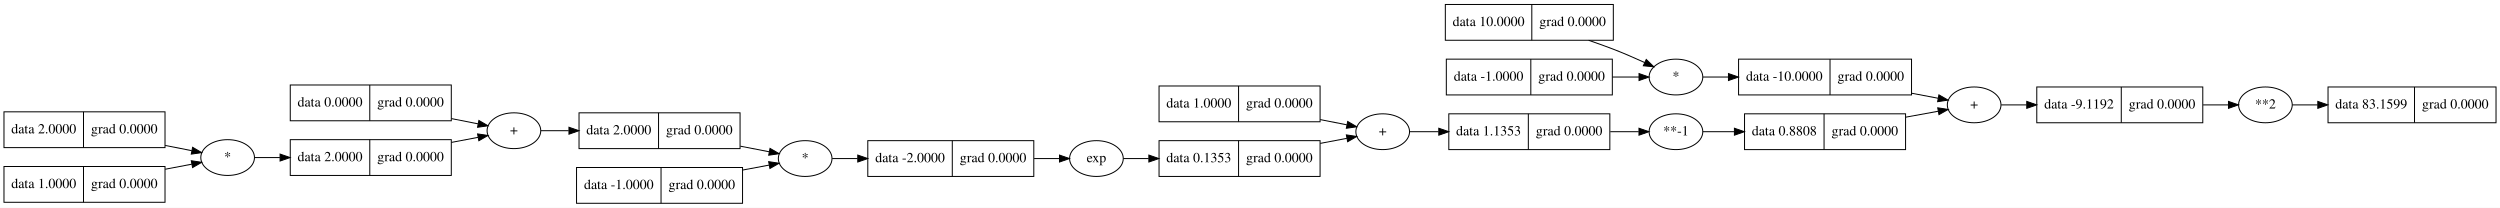
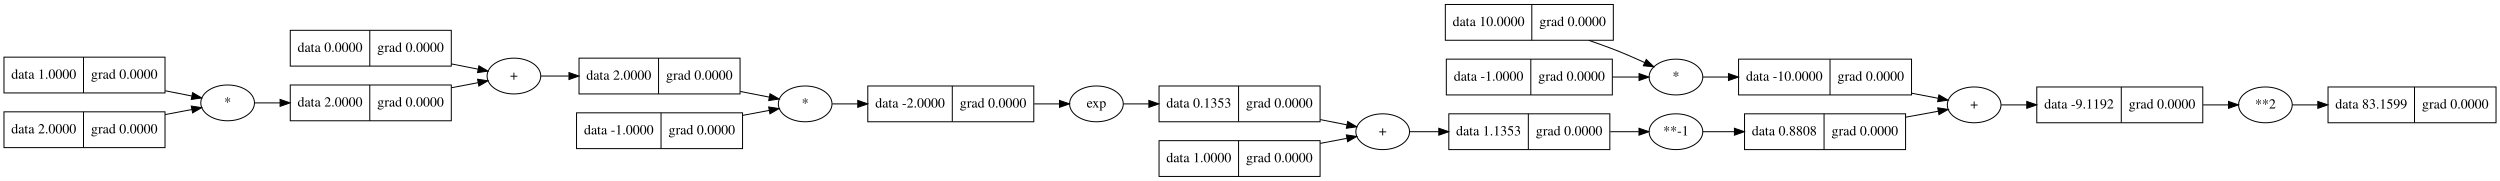
- <svg xmlns="http://www.w3.org/2000/svg" width="2515pt" height="209pt" viewBox="0.00 0.00 2515.00 209.00">
-   <g id="graph0" class="graph" transform="scale(1 1) rotate(0) translate(4 205)">
-     <polygon fill="white" stroke="transparent" points="-4,4 -4,-205 2511,-205 2511,4 -4,4" />
+ <svg xmlns="http://www.w3.org/2000/svg" width="2515pt" height="182pt" viewBox="0.00 0.00 2515.00 182.00">
+   <g id="graph0" class="graph" transform="scale(1 1) rotate(0) translate(4 178)">
+     <polygon fill="white" stroke="transparent" points="-4,4 -4,-178 2511,-178 2511,4 -4,4" />
    <g id="node1" class="node">
-       <polygon fill="none" stroke="black" points="1162,-27.5 1162,-63.5 1324,-63.5 1324,-27.5 1162,-27.5" />
-       <text text-anchor="middle" x="1202" y="-41.8" font-family="Times,serif" font-size="14.00">data 0.1353</text>
-       <polyline fill="none" stroke="black" points="1242,-27.5 1242,-63.5 " />
-       <text text-anchor="middle" x="1283" y="-41.8" font-family="Times,serif" font-size="14.00">grad 0.0000</text>
+       <polygon fill="none" stroke="black" points="1751,-27.5 1751,-63.5 1913,-63.5 1913,-27.5 1751,-27.5" />
+       <text text-anchor="middle" x="1791" y="-41.8" font-family="Times,serif" font-size="14.00">data 0.8808</text>
+       <polyline fill="none" stroke="black" points="1831,-27.5 1831,-63.5 " />
+       <text text-anchor="middle" x="1872" y="-41.8" font-family="Times,serif" font-size="14.00">grad 0.0000</text>
+     </g>
+     <g id="node17" class="node">
+       <ellipse fill="none" stroke="black" cx="1982" cy="-72.5" rx="27" ry="18" />
+       <text text-anchor="middle" x="1982" y="-68.8" font-family="Times,serif" font-size="14.00">+</text>
+     </g>
+     <g id="edge13" class="edge">
+       <path fill="none" stroke="black" d="M1913.06,-60.11C1924.59,-62.21 1935.92,-64.28 1945.92,-66.1" />
+       <polygon fill="black" stroke="black" points="1945.35,-69.55 1955.82,-67.91 1946.61,-62.67 1945.35,-69.55" />
+     </g>
+     <g id="node2" class="node">
+       <ellipse fill="none" stroke="black" cx="1682" cy="-45.5" rx="27" ry="18" />
+       <text text-anchor="middle" x="1682" y="-41.8" font-family="Times,serif" font-size="14.00">**-1</text>
+     </g>
+     <g id="edge1" class="edge">
+       <path fill="none" stroke="black" d="M1709.12,-45.5C1718.3,-45.5 1729.2,-45.5 1740.65,-45.5" />
+       <polygon fill="black" stroke="black" points="1740.82,-49 1750.82,-45.5 1740.82,-42 1740.82,-49" />
+     </g>
+     <g id="node3" class="node">
+       <polygon fill="none" stroke="black" points="1453.5,-27.5 1453.5,-63.5 1615.5,-63.5 1615.5,-27.5 1453.5,-27.5" />
+       <text text-anchor="middle" x="1493.5" y="-41.8" font-family="Times,serif" font-size="14.00">data 1.1353</text>
+       <polyline fill="none" stroke="black" points="1533.5,-27.5 1533.5,-63.5 " />
+       <text text-anchor="middle" x="1574.5" y="-41.8" font-family="Times,serif" font-size="14.00">grad 0.0000</text>
+     </g>
+     <g id="edge24" class="edge">
+       <path fill="none" stroke="black" d="M1615.91,-45.5C1625.91,-45.5 1635.71,-45.5 1644.56,-45.5" />
+       <polygon fill="black" stroke="black" points="1644.81,-49 1654.81,-45.5 1644.81,-42 1644.81,-49" />
+     </g>
+     <g id="node4" class="node">
+       <ellipse fill="none" stroke="black" cx="1387" cy="-45.5" rx="27" ry="18" />
+       <text text-anchor="middle" x="1387" y="-41.8" font-family="Times,serif" font-size="14.00">+</text>
+     </g>
+     <g id="edge2" class="edge">
+       <path fill="none" stroke="black" d="M1414.01,-45.5C1422.56,-45.5 1432.6,-45.5 1443.17,-45.5" />
+       <polygon fill="black" stroke="black" points="1443.43,-49 1453.43,-45.5 1443.43,-42 1443.43,-49" />
+     </g>
+     <g id="node5" class="node">
+       <polygon fill="none" stroke="black" points="578.5,-83.5 578.5,-119.5 740.5,-119.5 740.5,-83.5 578.5,-83.5" />
+       <text text-anchor="middle" x="618.5" y="-97.8" font-family="Times,serif" font-size="14.00">data 2.0000</text>
+       <polyline fill="none" stroke="black" points="658.5,-83.5 658.5,-119.5 " />
+       <text text-anchor="middle" x="699.5" y="-97.8" font-family="Times,serif" font-size="14.00">grad 0.0000</text>
+     </g>
+     <g id="node22" class="node">
+       <ellipse fill="none" stroke="black" cx="806" cy="-73.5" rx="27" ry="18" />
+       <text text-anchor="middle" x="806" y="-69.8" font-family="Times,serif" font-size="14.00">*</text>
+     </g>
+     <g id="edge11" class="edge">
+       <path fill="none" stroke="black" d="M740.78,-85.94C750.96,-83.97 760.92,-82.04 769.85,-80.31" />
+       <polygon fill="black" stroke="black" points="770.65,-83.72 779.8,-78.38 769.32,-76.85 770.65,-83.72" />
+     </g>
+     <g id="node6" class="node">
+       <ellipse fill="none" stroke="black" cx="513" cy="-101.5" rx="27" ry="18" />
+       <text text-anchor="middle" x="513" y="-97.8" font-family="Times,serif" font-size="14.00">+</text>
+     </g>
+     <g id="edge3" class="edge">
+       <path fill="none" stroke="black" d="M540.17,-101.5C548.4,-101.5 558.01,-101.5 568.12,-101.5" />
+       <polygon fill="black" stroke="black" points="568.37,-105 578.37,-101.5 568.37,-98 568.37,-105" />
+     </g>
+     <g id="node7" class="node">
+       <polygon fill="none" stroke="black" points="576,-28.5 576,-64.5 743,-64.5 743,-28.5 576,-28.5" />
+       <text text-anchor="middle" x="618.5" y="-42.8" font-family="Times,serif" font-size="14.00">data -1.0000</text>
+       <polyline fill="none" stroke="black" points="661,-28.5 661,-64.5 " />
+       <text text-anchor="middle" x="702" y="-42.8" font-family="Times,serif" font-size="14.00">grad 0.0000</text>
+     </g>
+     <g id="edge10" class="edge">
+       <path fill="none" stroke="black" d="M743.3,-61.97C752.61,-63.71 761.68,-65.41 769.88,-66.94" />
+       <polygon fill="black" stroke="black" points="769.27,-70.38 779.75,-68.78 770.56,-63.5 769.27,-70.38" />
+     </g>
+     <g id="node8" class="node">
+       <polygon fill="none" stroke="black" points="1162,-55.5 1162,-91.5 1324,-91.5 1324,-55.5 1162,-55.5" />
+       <text text-anchor="middle" x="1202" y="-69.8" font-family="Times,serif" font-size="14.00">data 0.1353</text>
+       <polyline fill="none" stroke="black" points="1242,-55.5 1242,-91.5 " />
+       <text text-anchor="middle" x="1283" y="-69.8" font-family="Times,serif" font-size="14.00">grad 0.0000</text>
+     </g>
+     <g id="edge20" class="edge">
+       <path fill="none" stroke="black" d="M1324.13,-57.7C1333.51,-55.85 1342.67,-54.04 1350.94,-52.41" />
+       <polygon fill="black" stroke="black" points="1351.77,-55.82 1360.9,-50.45 1350.42,-48.95 1351.77,-55.82" />
+     </g>
+     <g id="node9" class="node">
+       <ellipse fill="none" stroke="black" cx="1099" cy="-73.5" rx="27" ry="18" />
+       <text text-anchor="middle" x="1099" y="-69.8" font-family="Times,serif" font-size="14.00">exp</text>
+     </g>
+     <g id="edge4" class="edge">
+       <path fill="none" stroke="black" d="M1126.04,-73.5C1133.63,-73.5 1142.38,-73.5 1151.6,-73.5" />
+       <polygon fill="black" stroke="black" points="1151.76,-77 1161.76,-73.5 1151.76,-70 1151.76,-77" />
+     </g>
+     <g id="node10" class="node">
+       <polygon fill="none" stroke="black" points="288,-111.5 288,-147.5 450,-147.5 450,-111.5 288,-111.5" />
+       <text text-anchor="middle" x="328" y="-125.8" font-family="Times,serif" font-size="14.00">data 0.0000</text>
+       <polyline fill="none" stroke="black" points="368,-111.5 368,-147.5 " />
+       <text text-anchor="middle" x="409" y="-125.8" font-family="Times,serif" font-size="14.00">grad 0.0000</text>
+     </g>
+     <g id="edge23" class="edge">
+       <path fill="none" stroke="black" d="M450.13,-113.7C459.51,-111.85 468.67,-110.04 476.94,-108.41" />
+       <polygon fill="black" stroke="black" points="477.77,-111.82 486.9,-106.45 476.42,-104.95 477.77,-111.82" />
    </g>
    <g id="node11" class="node">
-       <ellipse fill="none" stroke="black" cx="1387" cy="-72.5" rx="27" ry="18" />
-       <text text-anchor="middle" x="1387" y="-68.8" font-family="Times,serif" font-size="14.00">+</text>
+       <polygon fill="none" stroke="black" points="0,-84.5 0,-120.5 162,-120.5 162,-84.5 0,-84.5" />
+       <text text-anchor="middle" x="40" y="-98.8" font-family="Times,serif" font-size="14.00">data 1.0000</text>
+       <polyline fill="none" stroke="black" points="80,-84.5 80,-120.5 " />
+       <text text-anchor="middle" x="121" y="-98.8" font-family="Times,serif" font-size="14.00">grad 0.0000</text>
+     </g>
+     <g id="node13" class="node">
+       <ellipse fill="none" stroke="black" cx="225" cy="-74.5" rx="27" ry="18" />
+       <text text-anchor="middle" x="225" y="-70.8" font-family="Times,serif" font-size="14.00">*</text>
+     </g>
+     <g id="edge15" class="edge">
+       <path fill="none" stroke="black" d="M162.13,-86.7C171.51,-84.85 180.67,-83.04 188.94,-81.41" />
+       <polygon fill="black" stroke="black" points="189.77,-84.82 198.9,-79.45 188.42,-77.95 189.77,-84.82" />
+     </g>
+     <g id="node12" class="node">
+       <polygon fill="none" stroke="black" points="288,-56.5 288,-92.5 450,-92.5 450,-56.5 288,-56.5" />
+       <text text-anchor="middle" x="328" y="-70.8" font-family="Times,serif" font-size="14.00">data 2.0000</text>
+       <polyline fill="none" stroke="black" points="368,-56.5 368,-92.5 " />
+       <text text-anchor="middle" x="409" y="-70.8" font-family="Times,serif" font-size="14.00">grad 0.0000</text>
+     </g>
+     <g id="edge22" class="edge">
+       <path fill="none" stroke="black" d="M450.13,-89.74C459.51,-91.52 468.67,-93.26 476.94,-94.83" />
+       <polygon fill="black" stroke="black" points="476.43,-98.3 486.9,-96.73 477.73,-91.42 476.43,-98.3" />
+     </g>
+     <g id="edge5" class="edge">
+       <path fill="none" stroke="black" d="M252.04,-74.5C259.63,-74.5 268.38,-74.5 277.6,-74.5" />
+       <polygon fill="black" stroke="black" points="277.76,-78 287.76,-74.5 277.76,-71 277.76,-78" />
+     </g>
+     <g id="node14" class="node">
+       <polygon fill="none" stroke="black" points="0,-29.5 0,-65.5 162,-65.5 162,-29.5 0,-29.5" />
+       <text text-anchor="middle" x="40" y="-43.8" font-family="Times,serif" font-size="14.00">data 2.0000</text>
+       <polyline fill="none" stroke="black" points="80,-29.5 80,-65.5 " />
+       <text text-anchor="middle" x="121" y="-43.8" font-family="Times,serif" font-size="14.00">grad 0.0000</text>
+     </g>
+     <g id="edge19" class="edge">
+       <path fill="none" stroke="black" d="M162.13,-62.74C171.51,-64.52 180.67,-66.26 188.94,-67.83" />
+       <polygon fill="black" stroke="black" points="188.43,-71.3 198.9,-69.73 189.73,-64.42 188.43,-71.3" />
+     </g>
+     <g id="node15" class="node">
+       <polygon fill="none" stroke="black" points="1450,-137.5 1450,-173.5 1619,-173.5 1619,-137.5 1450,-137.5" />
+       <text text-anchor="middle" x="1493.5" y="-151.8" font-family="Times,serif" font-size="14.00">data 10.0000</text>
+       <polyline fill="none" stroke="black" points="1537,-137.5 1537,-173.5 " />
+       <text text-anchor="middle" x="1578" y="-151.8" font-family="Times,serif" font-size="14.00">grad 0.0000</text>
+     </g>
+     <g id="node20" class="node">
+       <ellipse fill="none" stroke="black" cx="1682" cy="-100.5" rx="27" ry="18" />
+       <text text-anchor="middle" x="1682" y="-96.8" font-family="Times,serif" font-size="14.00">*</text>
+     </g>
+     <g id="edge16" class="edge">
+       <path fill="none" stroke="black" d="M1594.19,-137.44C1602.57,-134.59 1611.04,-131.57 1619,-128.5 1629.44,-124.47 1640.64,-119.59 1650.61,-115.04" />
+       <polygon fill="black" stroke="black" points="1652.13,-118.19 1659.73,-110.81 1649.18,-111.84 1652.13,-118.19" />
+     </g>
+     <g id="node16" class="node">
+       <polygon fill="none" stroke="black" points="2045,-54.5 2045,-90.5 2212,-90.5 2212,-54.5 2045,-54.5" />
+       <text text-anchor="middle" x="2087.5" y="-68.8" font-family="Times,serif" font-size="14.00">data -9.1192</text>
+       <polyline fill="none" stroke="black" points="2130,-54.5 2130,-90.5 " />
+       <text text-anchor="middle" x="2171" y="-68.8" font-family="Times,serif" font-size="14.00">grad 0.0000</text>
+     </g>
+     <g id="node24" class="node">
+       <ellipse fill="none" stroke="black" cx="2275" cy="-72.5" rx="27" ry="18" />
+       <text text-anchor="middle" x="2275" y="-68.8" font-family="Times,serif" font-size="14.00">**2</text>
    </g>
    <g id="edge21" class="edge">
-       <path fill="none" stroke="black" d="M1324.13,-60.74C1333.51,-62.52 1342.67,-64.26 1350.94,-65.83" />
-       <polygon fill="black" stroke="black" points="1350.43,-69.3 1360.9,-67.73 1351.73,-62.42 1350.43,-69.3" />
-     </g>
-     <g id="node2" class="node">
-       <ellipse fill="none" stroke="black" cx="1099" cy="-45.5" rx="27" ry="18" />
-       <text text-anchor="middle" x="1099" y="-41.8" font-family="Times,serif" font-size="14.00">exp</text>
-     </g>
-     <g id="edge1" class="edge">
-       <path fill="none" stroke="black" d="M1126.04,-45.5C1133.63,-45.5 1142.38,-45.5 1151.6,-45.5" />
-       <polygon fill="black" stroke="black" points="1151.76,-49 1161.76,-45.5 1151.76,-42 1151.76,-49" />
-     </g>
-     <g id="node3" class="node">
-       <polygon fill="none" stroke="black" points="1751,-54.5 1751,-90.5 1913,-90.5 1913,-54.5 1751,-54.5" />
-       <text text-anchor="middle" x="1791" y="-68.8" font-family="Times,serif" font-size="14.00">data 0.8808</text>
-       <polyline fill="none" stroke="black" points="1831,-54.5 1831,-90.5 " />
-       <text text-anchor="middle" x="1872" y="-68.8" font-family="Times,serif" font-size="14.00">grad 0.0000</text>
+       <path fill="none" stroke="black" d="M2212.3,-72.5C2221.14,-72.5 2229.77,-72.5 2237.64,-72.5" />
+       <polygon fill="black" stroke="black" points="2237.85,-76 2247.85,-72.5 2237.85,-69 2237.85,-76" />
+     </g>
+     <g id="edge6" class="edge">
+       <path fill="none" stroke="black" d="M2009.17,-72.5C2016.75,-72.5 2025.5,-72.5 2034.74,-72.5" />
+       <polygon fill="black" stroke="black" points="2034.92,-76 2044.92,-72.5 2034.92,-69 2034.92,-76" />
    </g>
    <g id="node18" class="node">
-       <ellipse fill="none" stroke="black" cx="1982" cy="-99.5" rx="27" ry="18" />
-       <text text-anchor="middle" x="1982" y="-95.8" font-family="Times,serif" font-size="14.00">+</text>
-     </g>
-     <g id="edge20" class="edge">
-       <path fill="none" stroke="black" d="M1913.06,-87.11C1924.59,-89.21 1935.92,-91.28 1945.92,-93.1" />
-       <polygon fill="black" stroke="black" points="1945.35,-96.55 1955.82,-94.91 1946.61,-89.67 1945.35,-96.55" />
-     </g>
-     <g id="node4" class="node">
-       <ellipse fill="none" stroke="black" cx="1682" cy="-72.5" rx="27" ry="18" />
-       <text text-anchor="middle" x="1682" y="-68.8" font-family="Times,serif" font-size="14.00">**-1</text>
-     </g>
-     <g id="edge2" class="edge">
-       <path fill="none" stroke="black" d="M1709.12,-72.5C1718.3,-72.5 1729.2,-72.5 1740.65,-72.5" />
-       <polygon fill="black" stroke="black" points="1740.82,-76 1750.82,-72.5 1740.82,-69 1740.82,-76" />
-     </g>
-     <g id="node5" class="node">
-       <polygon fill="none" stroke="black" points="578.5,-55.5 578.5,-91.5 740.5,-91.5 740.5,-55.5 578.5,-55.5" />
-       <text text-anchor="middle" x="618.5" y="-69.8" font-family="Times,serif" font-size="14.00">data 2.0000</text>
-       <polyline fill="none" stroke="black" points="658.5,-55.5 658.5,-91.5 " />
-       <text text-anchor="middle" x="699.5" y="-69.8" font-family="Times,serif" font-size="14.00">grad 0.0000</text>
-     </g>
-     <g id="node20" class="node">
-       <ellipse fill="none" stroke="black" cx="806" cy="-45.5" rx="27" ry="18" />
-       <text text-anchor="middle" x="806" y="-41.8" font-family="Times,serif" font-size="14.00">*</text>
-     </g>
-     <g id="edge16" class="edge">
-       <path fill="none" stroke="black" d="M740.78,-57.94C750.96,-55.97 760.92,-54.04 769.85,-52.31" />
-       <polygon fill="black" stroke="black" points="770.65,-55.72 779.8,-50.38 769.32,-48.85 770.65,-55.72" />
-     </g>
-     <g id="node6" class="node">
-       <ellipse fill="none" stroke="black" cx="513" cy="-73.5" rx="27" ry="18" />
-       <text text-anchor="middle" x="513" y="-69.8" font-family="Times,serif" font-size="14.00">+</text>
-     </g>
-     <g id="edge3" class="edge">
-       <path fill="none" stroke="black" d="M540.17,-73.5C548.4,-73.5 558.01,-73.5 568.12,-73.5" />
-       <polygon fill="black" stroke="black" points="568.37,-77 578.37,-73.5 568.37,-70 568.37,-77" />
-     </g>
-     <g id="node7" class="node">
-       <polygon fill="none" stroke="black" points="288,-83.5 288,-119.5 450,-119.5 450,-83.5 288,-83.5" />
-       <text text-anchor="middle" x="328" y="-97.8" font-family="Times,serif" font-size="14.00">data 0.0000</text>
-       <polyline fill="none" stroke="black" points="368,-83.5 368,-119.5 " />
-       <text text-anchor="middle" x="409" y="-97.8" font-family="Times,serif" font-size="14.00">grad 0.0000</text>
+       <polygon fill="none" stroke="black" points="1162,-0.5 1162,-36.5 1324,-36.5 1324,-0.5 1162,-0.5" />
+       <text text-anchor="middle" x="1202" y="-14.8" font-family="Times,serif" font-size="14.00">data 1.0000</text>
+       <polyline fill="none" stroke="black" points="1242,-0.5 1242,-36.5 " />
+       <text text-anchor="middle" x="1283" y="-14.8" font-family="Times,serif" font-size="14.00">grad 0.0000</text>
+     </g>
+     <g id="edge17" class="edge">
+       <path fill="none" stroke="black" d="M1324.13,-33.74C1333.51,-35.52 1342.67,-37.26 1350.94,-38.83" />
+       <polygon fill="black" stroke="black" points="1350.43,-42.3 1360.9,-40.73 1351.73,-35.42 1350.43,-42.3" />
+     </g>
+     <g id="node19" class="node">
+       <polygon fill="none" stroke="black" points="1745,-82.5 1745,-118.5 1919,-118.5 1919,-82.5 1745,-82.5" />
+       <text text-anchor="middle" x="1791" y="-96.8" font-family="Times,serif" font-size="14.00">data -10.0000</text>
+       <polyline fill="none" stroke="black" points="1837,-82.5 1837,-118.5 " />
+       <text text-anchor="middle" x="1878" y="-96.8" font-family="Times,serif" font-size="14.00">grad 0.0000</text>
+     </g>
+     <g id="edge12" class="edge">
+       <path fill="none" stroke="black" d="M1919.09,-84.21C1928.48,-82.44 1937.6,-80.71 1945.83,-79.15" />
+       <polygon fill="black" stroke="black" points="1946.56,-82.58 1955.73,-77.28 1945.25,-75.7 1946.56,-82.58" />
+     </g>
+     <g id="edge7" class="edge">
+       <path fill="none" stroke="black" d="M1709.12,-100.5C1716.68,-100.5 1725.4,-100.5 1734.64,-100.5" />
+       <polygon fill="black" stroke="black" points="1734.83,-104 1744.83,-100.5 1734.83,-97 1734.83,-104" />
+     </g>
+     <g id="node21" class="node">
+       <polygon fill="none" stroke="black" points="869,-55.5 869,-91.5 1036,-91.5 1036,-55.5 869,-55.5" />
+       <text text-anchor="middle" x="911.5" y="-69.8" font-family="Times,serif" font-size="14.00">data -2.0000</text>
+       <polyline fill="none" stroke="black" points="954,-55.5 954,-91.5 " />
+       <text text-anchor="middle" x="995" y="-69.8" font-family="Times,serif" font-size="14.00">grad 0.0000</text>
+     </g>
+     <g id="edge18" class="edge">
+       <path fill="none" stroke="black" d="M1036.3,-73.5C1045.14,-73.5 1053.77,-73.5 1061.64,-73.5" />
+       <polygon fill="black" stroke="black" points="1061.85,-77 1071.85,-73.5 1061.85,-70 1061.85,-77" />
+     </g>
+     <g id="edge8" class="edge">
+       <path fill="none" stroke="black" d="M833.17,-73.5C840.75,-73.5 849.5,-73.5 858.74,-73.5" />
+       <polygon fill="black" stroke="black" points="858.92,-77 868.92,-73.5 858.92,-70 858.92,-77" />
+     </g>
+     <g id="node23" class="node">
+       <polygon fill="none" stroke="black" points="2338,-54.5 2338,-90.5 2507,-90.5 2507,-54.5 2338,-54.5" />
+       <text text-anchor="middle" x="2381.5" y="-68.8" font-family="Times,serif" font-size="14.00">data 83.1599</text>
+       <polyline fill="none" stroke="black" points="2425,-54.5 2425,-90.5 " />
+       <text text-anchor="middle" x="2466" y="-68.8" font-family="Times,serif" font-size="14.00">grad 0.0000</text>
+     </g>
+     <g id="edge9" class="edge">
+       <path fill="none" stroke="black" d="M2302.01,-72.5C2309.58,-72.5 2318.31,-72.5 2327.54,-72.5" />
+       <polygon fill="black" stroke="black" points="2327.72,-76 2337.72,-72.5 2327.72,-69 2327.72,-76" />
+     </g>
+     <g id="node25" class="node">
+       <polygon fill="none" stroke="black" points="1451,-82.5 1451,-118.5 1618,-118.5 1618,-82.5 1451,-82.5" />
+       <text text-anchor="middle" x="1493.5" y="-96.8" font-family="Times,serif" font-size="14.00">data -1.0000</text>
+       <polyline fill="none" stroke="black" points="1536,-82.5 1536,-118.5 " />
+       <text text-anchor="middle" x="1577" y="-96.8" font-family="Times,serif" font-size="14.00">grad 0.0000</text>
    </g>
    <g id="edge14" class="edge">
-       <path fill="none" stroke="black" d="M450.13,-85.7C459.51,-83.85 468.67,-82.04 476.94,-80.41" />
-       <polygon fill="black" stroke="black" points="477.77,-83.82 486.9,-78.45 476.42,-76.95 477.77,-83.82" />
-     </g>
-     <g id="node8" class="node">
-       <polygon fill="none" stroke="black" points="1745,-109.5 1745,-145.5 1919,-145.5 1919,-109.5 1745,-109.5" />
-       <text text-anchor="middle" x="1791" y="-123.8" font-family="Times,serif" font-size="14.00">data -10.0000</text>
-       <polyline fill="none" stroke="black" points="1837,-109.5 1837,-145.5 " />
-       <text text-anchor="middle" x="1878" y="-123.8" font-family="Times,serif" font-size="14.00">grad 0.0000</text>
-     </g>
-     <g id="edge11" class="edge">
-       <path fill="none" stroke="black" d="M1919.09,-111.21C1928.48,-109.44 1937.6,-107.71 1945.83,-106.15" />
-       <polygon fill="black" stroke="black" points="1946.56,-109.58 1955.73,-104.28 1945.25,-102.7 1946.56,-109.58" />
-     </g>
-     <g id="node9" class="node">
-       <ellipse fill="none" stroke="black" cx="1682" cy="-127.5" rx="27" ry="18" />
-       <text text-anchor="middle" x="1682" y="-123.8" font-family="Times,serif" font-size="14.00">*</text>
-     </g>
-     <g id="edge4" class="edge">
-       <path fill="none" stroke="black" d="M1709.12,-127.5C1716.68,-127.5 1725.4,-127.5 1734.64,-127.5" />
-       <polygon fill="black" stroke="black" points="1734.83,-131 1744.83,-127.5 1734.83,-124 1734.83,-131" />
-     </g>
-     <g id="node10" class="node">
-       <polygon fill="none" stroke="black" points="1453.5,-54.5 1453.5,-90.5 1615.5,-90.5 1615.5,-54.5 1453.5,-54.5" />
-       <text text-anchor="middle" x="1493.5" y="-68.8" font-family="Times,serif" font-size="14.00">data 1.1353</text>
-       <polyline fill="none" stroke="black" points="1533.5,-54.5 1533.5,-90.5 " />
-       <text text-anchor="middle" x="1574.5" y="-68.8" font-family="Times,serif" font-size="14.00">grad 0.0000</text>
-     </g>
-     <g id="edge22" class="edge">
-       <path fill="none" stroke="black" d="M1615.91,-72.5C1625.91,-72.5 1635.71,-72.5 1644.56,-72.5" />
-       <polygon fill="black" stroke="black" points="1644.81,-76 1654.81,-72.5 1644.81,-69 1644.81,-76" />
-     </g>
-     <g id="edge5" class="edge">
-       <path fill="none" stroke="black" d="M1414.01,-72.5C1422.56,-72.5 1432.6,-72.5 1443.17,-72.5" />
-       <polygon fill="black" stroke="black" points="1443.43,-76 1453.43,-72.5 1443.43,-69 1443.43,-76" />
-     </g>
-     <g id="node12" class="node">
-       <polygon fill="none" stroke="black" points="288,-28.5 288,-64.5 450,-64.5 450,-28.5 288,-28.5" />
-       <text text-anchor="middle" x="328" y="-42.8" font-family="Times,serif" font-size="14.00">data 2.0000</text>
-       <polyline fill="none" stroke="black" points="368,-28.5 368,-64.5 " />
-       <text text-anchor="middle" x="409" y="-42.8" font-family="Times,serif" font-size="14.00">grad 0.0000</text>
-     </g>
-     <g id="edge17" class="edge">
-       <path fill="none" stroke="black" d="M450.13,-61.74C459.51,-63.52 468.67,-65.26 476.94,-66.83" />
-       <polygon fill="black" stroke="black" points="476.43,-70.3 486.9,-68.73 477.73,-63.42 476.43,-70.3" />
-     </g>
-     <g id="node13" class="node">
-       <ellipse fill="none" stroke="black" cx="225" cy="-46.5" rx="27" ry="18" />
-       <text text-anchor="middle" x="225" y="-42.8" font-family="Times,serif" font-size="14.00">*</text>
-     </g>
-     <g id="edge6" class="edge">
-       <path fill="none" stroke="black" d="M252.04,-46.5C259.63,-46.5 268.38,-46.5 277.6,-46.5" />
-       <polygon fill="black" stroke="black" points="277.76,-50 287.76,-46.5 277.76,-43 277.76,-50" />
-     </g>
-     <g id="node14" class="node">
-       <polygon fill="none" stroke="black" points="576,-0.5 576,-36.5 743,-36.5 743,-0.5 576,-0.5" />
-       <text text-anchor="middle" x="618.5" y="-14.8" font-family="Times,serif" font-size="14.00">data -1.0000</text>
-       <polyline fill="none" stroke="black" points="661,-0.5 661,-36.5 " />
-       <text text-anchor="middle" x="702" y="-14.8" font-family="Times,serif" font-size="14.00">grad 0.0000</text>
-     </g>
-     <g id="edge13" class="edge">
-       <path fill="none" stroke="black" d="M743.3,-33.97C752.61,-35.71 761.68,-37.41 769.88,-38.94" />
-       <polygon fill="black" stroke="black" points="769.27,-42.38 779.75,-40.78 770.56,-35.5 769.27,-42.38" />
-     </g>
-     <g id="node15" class="node">
-       <polygon fill="none" stroke="black" points="1450,-164.5 1450,-200.5 1619,-200.5 1619,-164.5 1450,-164.5" />
-       <text text-anchor="middle" x="1493.5" y="-178.8" font-family="Times,serif" font-size="14.00">data 10.0000</text>
-       <polyline fill="none" stroke="black" points="1537,-164.5 1537,-200.5 " />
-       <text text-anchor="middle" x="1578" y="-178.8" font-family="Times,serif" font-size="14.00">grad 0.0000</text>
-     </g>
-     <g id="edge12" class="edge">
-       <path fill="none" stroke="black" d="M1594.19,-164.44C1602.57,-161.59 1611.04,-158.57 1619,-155.5 1629.44,-151.47 1640.64,-146.59 1650.61,-142.04" />
-       <polygon fill="black" stroke="black" points="1652.13,-145.19 1659.73,-137.81 1649.18,-138.84 1652.13,-145.19" />
-     </g>
-     <g id="node16" class="node">
-       <polygon fill="none" stroke="black" points="1162,-82.5 1162,-118.5 1324,-118.5 1324,-82.5 1162,-82.5" />
-       <text text-anchor="middle" x="1202" y="-96.8" font-family="Times,serif" font-size="14.00">data 1.0000</text>
-       <polyline fill="none" stroke="black" points="1242,-82.5 1242,-118.5 " />
-       <text text-anchor="middle" x="1283" y="-96.8" font-family="Times,serif" font-size="14.00">grad 0.0000</text>
-     </g>
-     <g id="edge19" class="edge">
-       <path fill="none" stroke="black" d="M1324.13,-84.7C1333.51,-82.85 1342.67,-81.04 1350.94,-79.41" />
-       <polygon fill="black" stroke="black" points="1351.77,-82.82 1360.9,-77.45 1350.42,-75.95 1351.77,-82.82" />
-     </g>
-     <g id="node17" class="node">
-       <polygon fill="none" stroke="black" points="2045,-81.5 2045,-117.5 2212,-117.5 2212,-81.5 2045,-81.5" />
-       <text text-anchor="middle" x="2087.5" y="-95.8" font-family="Times,serif" font-size="14.00">data -9.1192</text>
-       <polyline fill="none" stroke="black" points="2130,-81.5 2130,-117.5 " />
-       <text text-anchor="middle" x="2171" y="-95.8" font-family="Times,serif" font-size="14.00">grad 0.0000</text>
-     </g>
-     <g id="node24" class="node">
-       <ellipse fill="none" stroke="black" cx="2275" cy="-99.5" rx="27" ry="18" />
-       <text text-anchor="middle" x="2275" y="-95.8" font-family="Times,serif" font-size="14.00">**2</text>
-     </g>
-     <g id="edge23" class="edge">
-       <path fill="none" stroke="black" d="M2212.3,-99.5C2221.14,-99.5 2229.77,-99.5 2237.64,-99.5" />
-       <polygon fill="black" stroke="black" points="2237.85,-103 2247.85,-99.5 2237.85,-96 2237.85,-103" />
-     </g>
-     <g id="edge7" class="edge">
-       <path fill="none" stroke="black" d="M2009.17,-99.5C2016.75,-99.5 2025.5,-99.5 2034.74,-99.5" />
-       <polygon fill="black" stroke="black" points="2034.92,-103 2044.92,-99.5 2034.92,-96 2034.92,-103" />
-     </g>
-     <g id="node19" class="node">
-       <polygon fill="none" stroke="black" points="869,-27.5 869,-63.5 1036,-63.5 1036,-27.5 869,-27.5" />
-       <text text-anchor="middle" x="911.5" y="-41.8" font-family="Times,serif" font-size="14.00">data -2.0000</text>
-       <polyline fill="none" stroke="black" points="954,-27.5 954,-63.5 " />
-       <text text-anchor="middle" x="995" y="-41.8" font-family="Times,serif" font-size="14.00">grad 0.0000</text>
-     </g>
-     <g id="edge15" class="edge">
-       <path fill="none" stroke="black" d="M1036.3,-45.5C1045.14,-45.5 1053.77,-45.5 1061.64,-45.5" />
-       <polygon fill="black" stroke="black" points="1061.85,-49 1071.85,-45.5 1061.85,-42 1061.85,-49" />
-     </g>
-     <g id="edge8" class="edge">
-       <path fill="none" stroke="black" d="M833.17,-45.5C840.75,-45.5 849.5,-45.5 858.74,-45.5" />
-       <polygon fill="black" stroke="black" points="858.92,-49 868.92,-45.5 858.92,-42 858.92,-49" />
-     </g>
-     <g id="node21" class="node">
-       <polygon fill="none" stroke="black" points="0,-56.5 0,-92.5 162,-92.5 162,-56.5 0,-56.5" />
-       <text text-anchor="middle" x="40" y="-70.8" font-family="Times,serif" font-size="14.00">data 2.0000</text>
-       <polyline fill="none" stroke="black" points="80,-56.5 80,-92.5 " />
-       <text text-anchor="middle" x="121" y="-70.8" font-family="Times,serif" font-size="14.00">grad 0.0000</text>
-     </g>
-     <g id="edge24" class="edge">
-       <path fill="none" stroke="black" d="M162.13,-58.7C171.51,-56.85 180.67,-55.04 188.94,-53.41" />
-       <polygon fill="black" stroke="black" points="189.77,-56.82 198.9,-51.45 188.42,-49.95 189.77,-56.82" />
-     </g>
-     <g id="node22" class="node">
-       <polygon fill="none" stroke="black" points="1451,-109.5 1451,-145.5 1618,-145.5 1618,-109.5 1451,-109.5" />
-       <text text-anchor="middle" x="1493.5" y="-123.8" font-family="Times,serif" font-size="14.00">data -1.0000</text>
-       <polyline fill="none" stroke="black" points="1536,-109.5 1536,-145.5 " />
-       <text text-anchor="middle" x="1577" y="-123.8" font-family="Times,serif" font-size="14.00">grad 0.0000</text>
-     </g>
-     <g id="edge10" class="edge">
-       <path fill="none" stroke="black" d="M1618.03,-127.5C1627.41,-127.5 1636.57,-127.5 1644.87,-127.5" />
-       <polygon fill="black" stroke="black" points="1644.87,-131 1654.87,-127.5 1644.87,-124 1644.87,-131" />
-     </g>
-     <g id="node23" class="node">
-       <polygon fill="none" stroke="black" points="2338,-81.5 2338,-117.5 2507,-117.5 2507,-81.5 2338,-81.5" />
-       <text text-anchor="middle" x="2381.5" y="-95.8" font-family="Times,serif" font-size="14.00">data 83.1599</text>
-       <polyline fill="none" stroke="black" points="2425,-81.5 2425,-117.5 " />
-       <text text-anchor="middle" x="2466" y="-95.8" font-family="Times,serif" font-size="14.00">grad 0.0000</text>
-     </g>
-     <g id="edge9" class="edge">
-       <path fill="none" stroke="black" d="M2302.01,-99.5C2309.58,-99.5 2318.31,-99.5 2327.54,-99.5" />
-       <polygon fill="black" stroke="black" points="2327.72,-103 2337.72,-99.5 2327.72,-96 2327.72,-103" />
-     </g>
-     <g id="node25" class="node">
-       <polygon fill="none" stroke="black" points="0,-1.5 0,-37.5 162,-37.5 162,-1.5 0,-1.5" />
-       <text text-anchor="middle" x="40" y="-15.8" font-family="Times,serif" font-size="14.00">data 1.0000</text>
-       <polyline fill="none" stroke="black" points="80,-1.5 80,-37.5 " />
-       <text text-anchor="middle" x="121" y="-15.8" font-family="Times,serif" font-size="14.00">grad 0.0000</text>
-     </g>
-     <g id="edge18" class="edge">
-       <path fill="none" stroke="black" d="M162.13,-34.74C171.51,-36.52 180.67,-38.26 188.94,-39.83" />
-       <polygon fill="black" stroke="black" points="188.43,-43.3 198.9,-41.73 189.73,-36.42 188.43,-43.3" />
+       <path fill="none" stroke="black" d="M1618.03,-100.5C1627.41,-100.5 1636.57,-100.5 1644.87,-100.5" />
+       <polygon fill="black" stroke="black" points="1644.87,-104 1654.87,-100.5 1644.87,-97 1644.87,-104" />
    </g>
  </g>
</svg>
